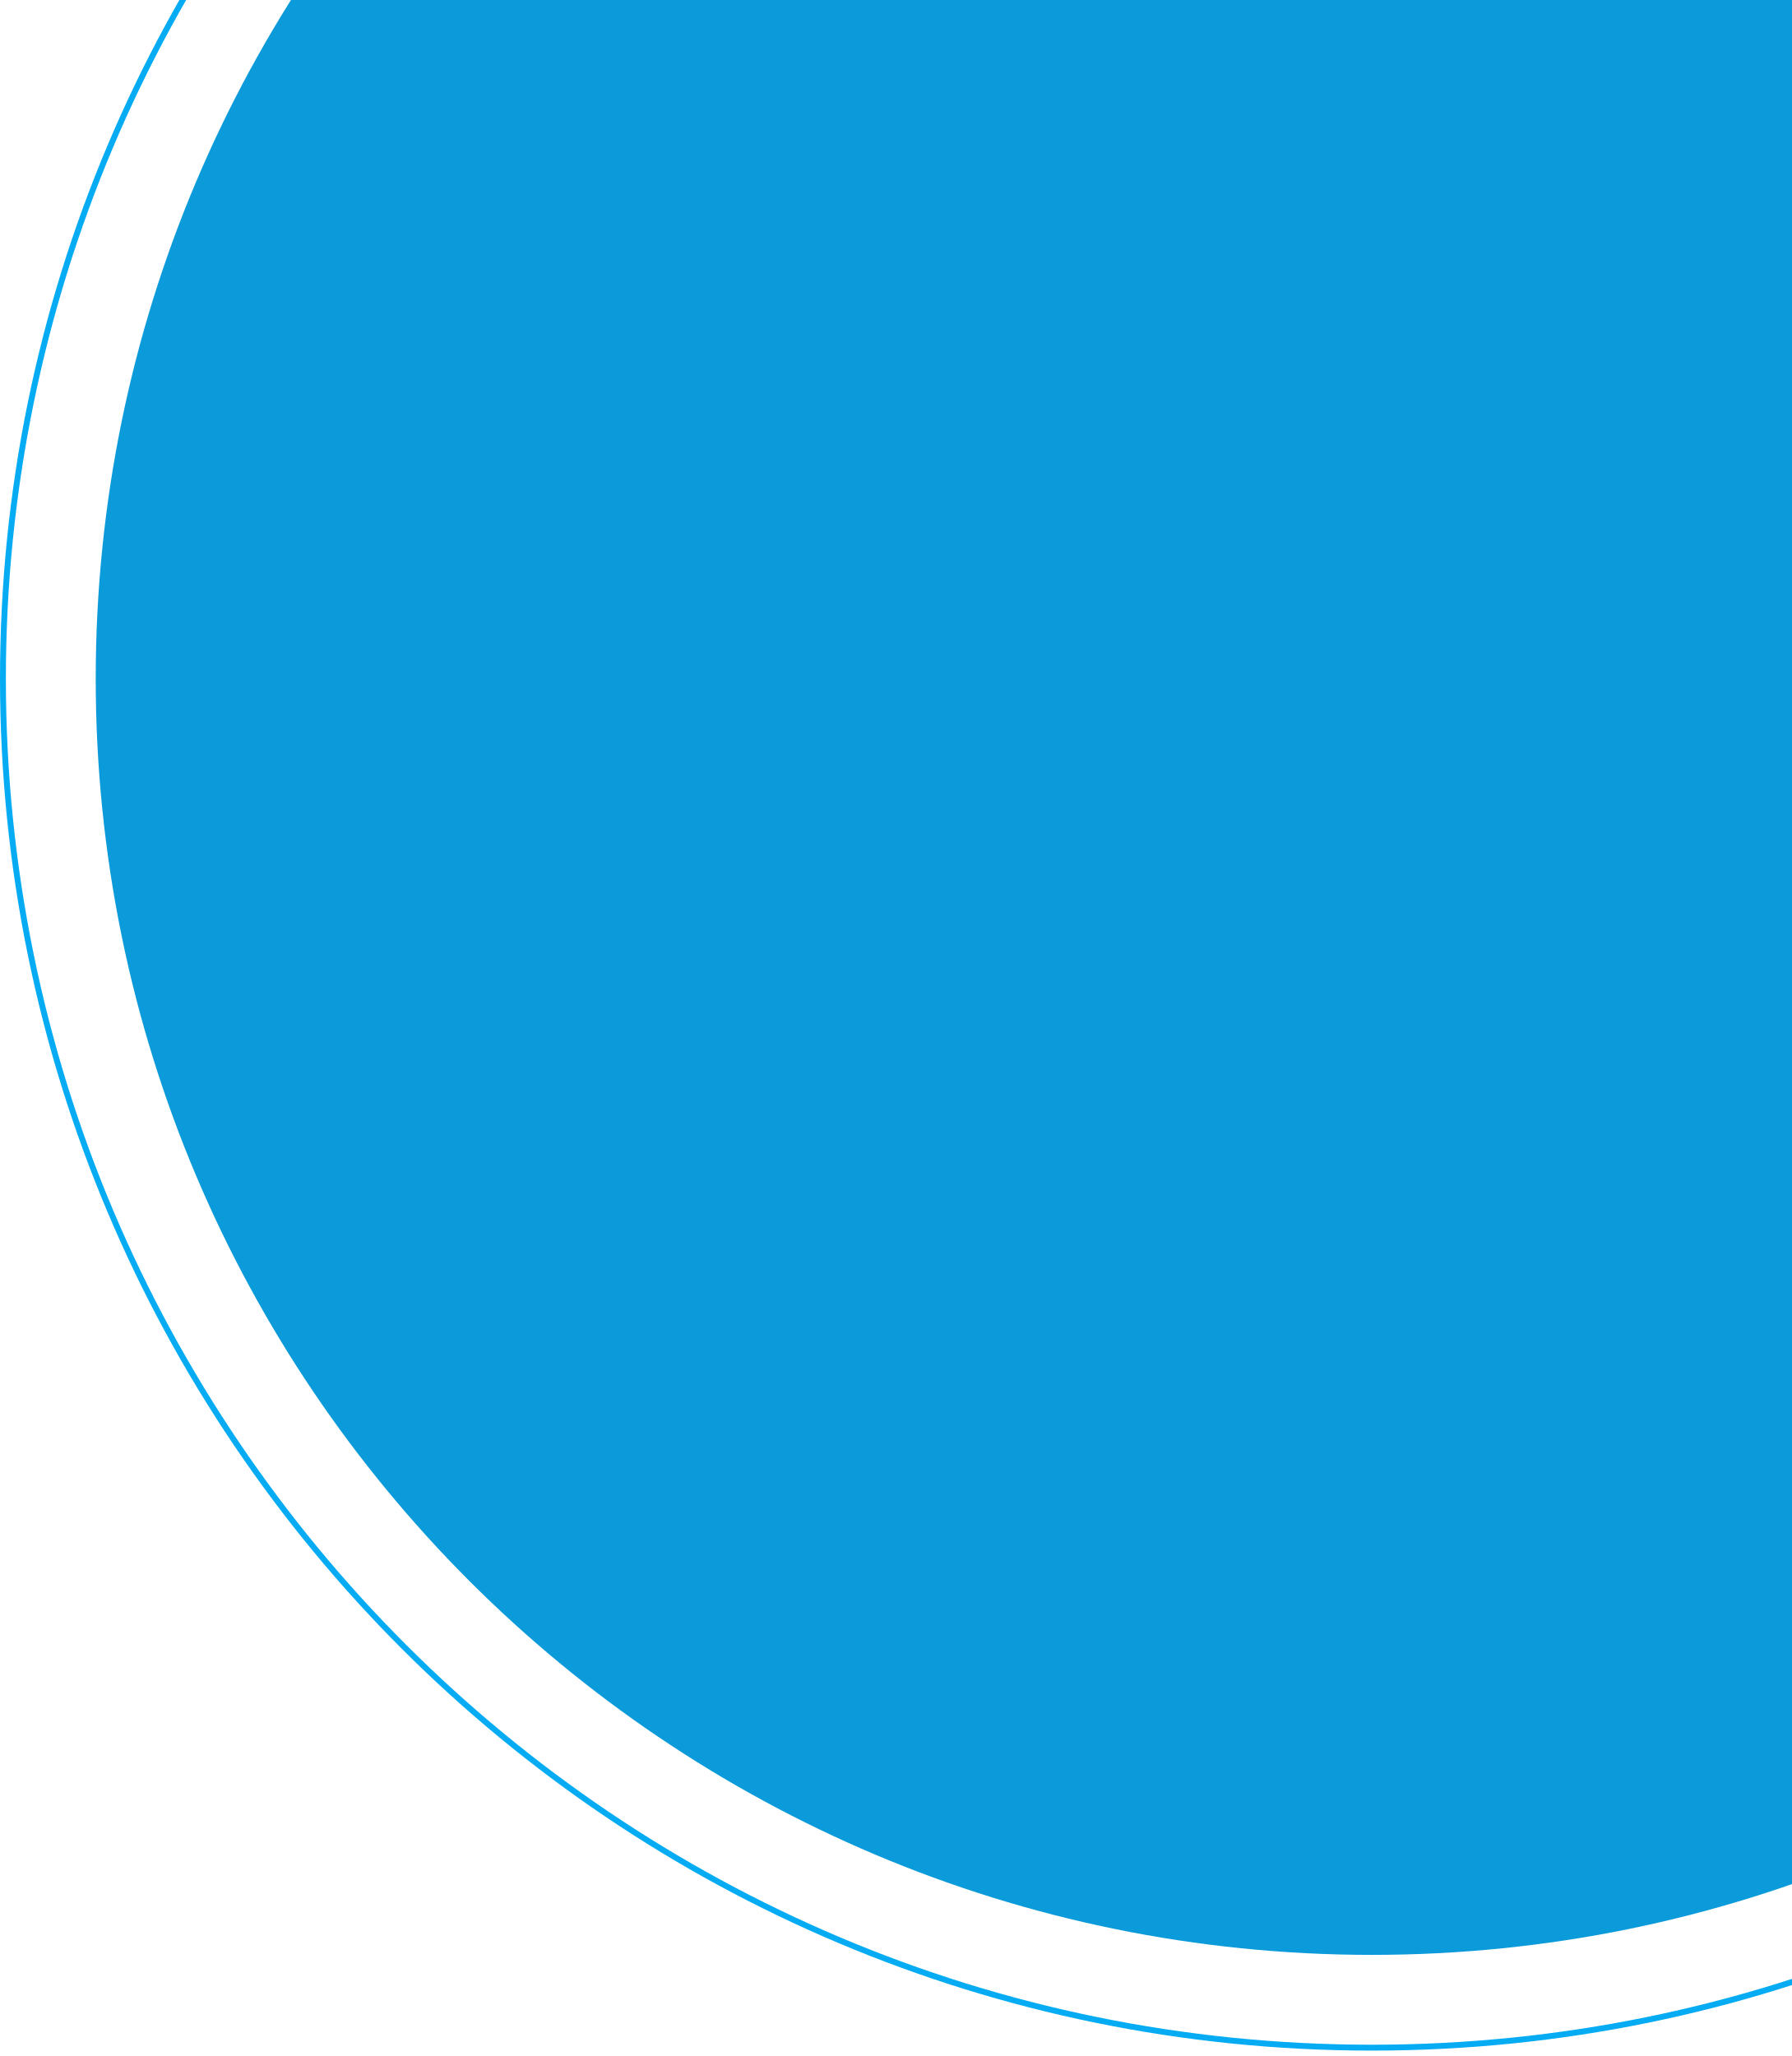
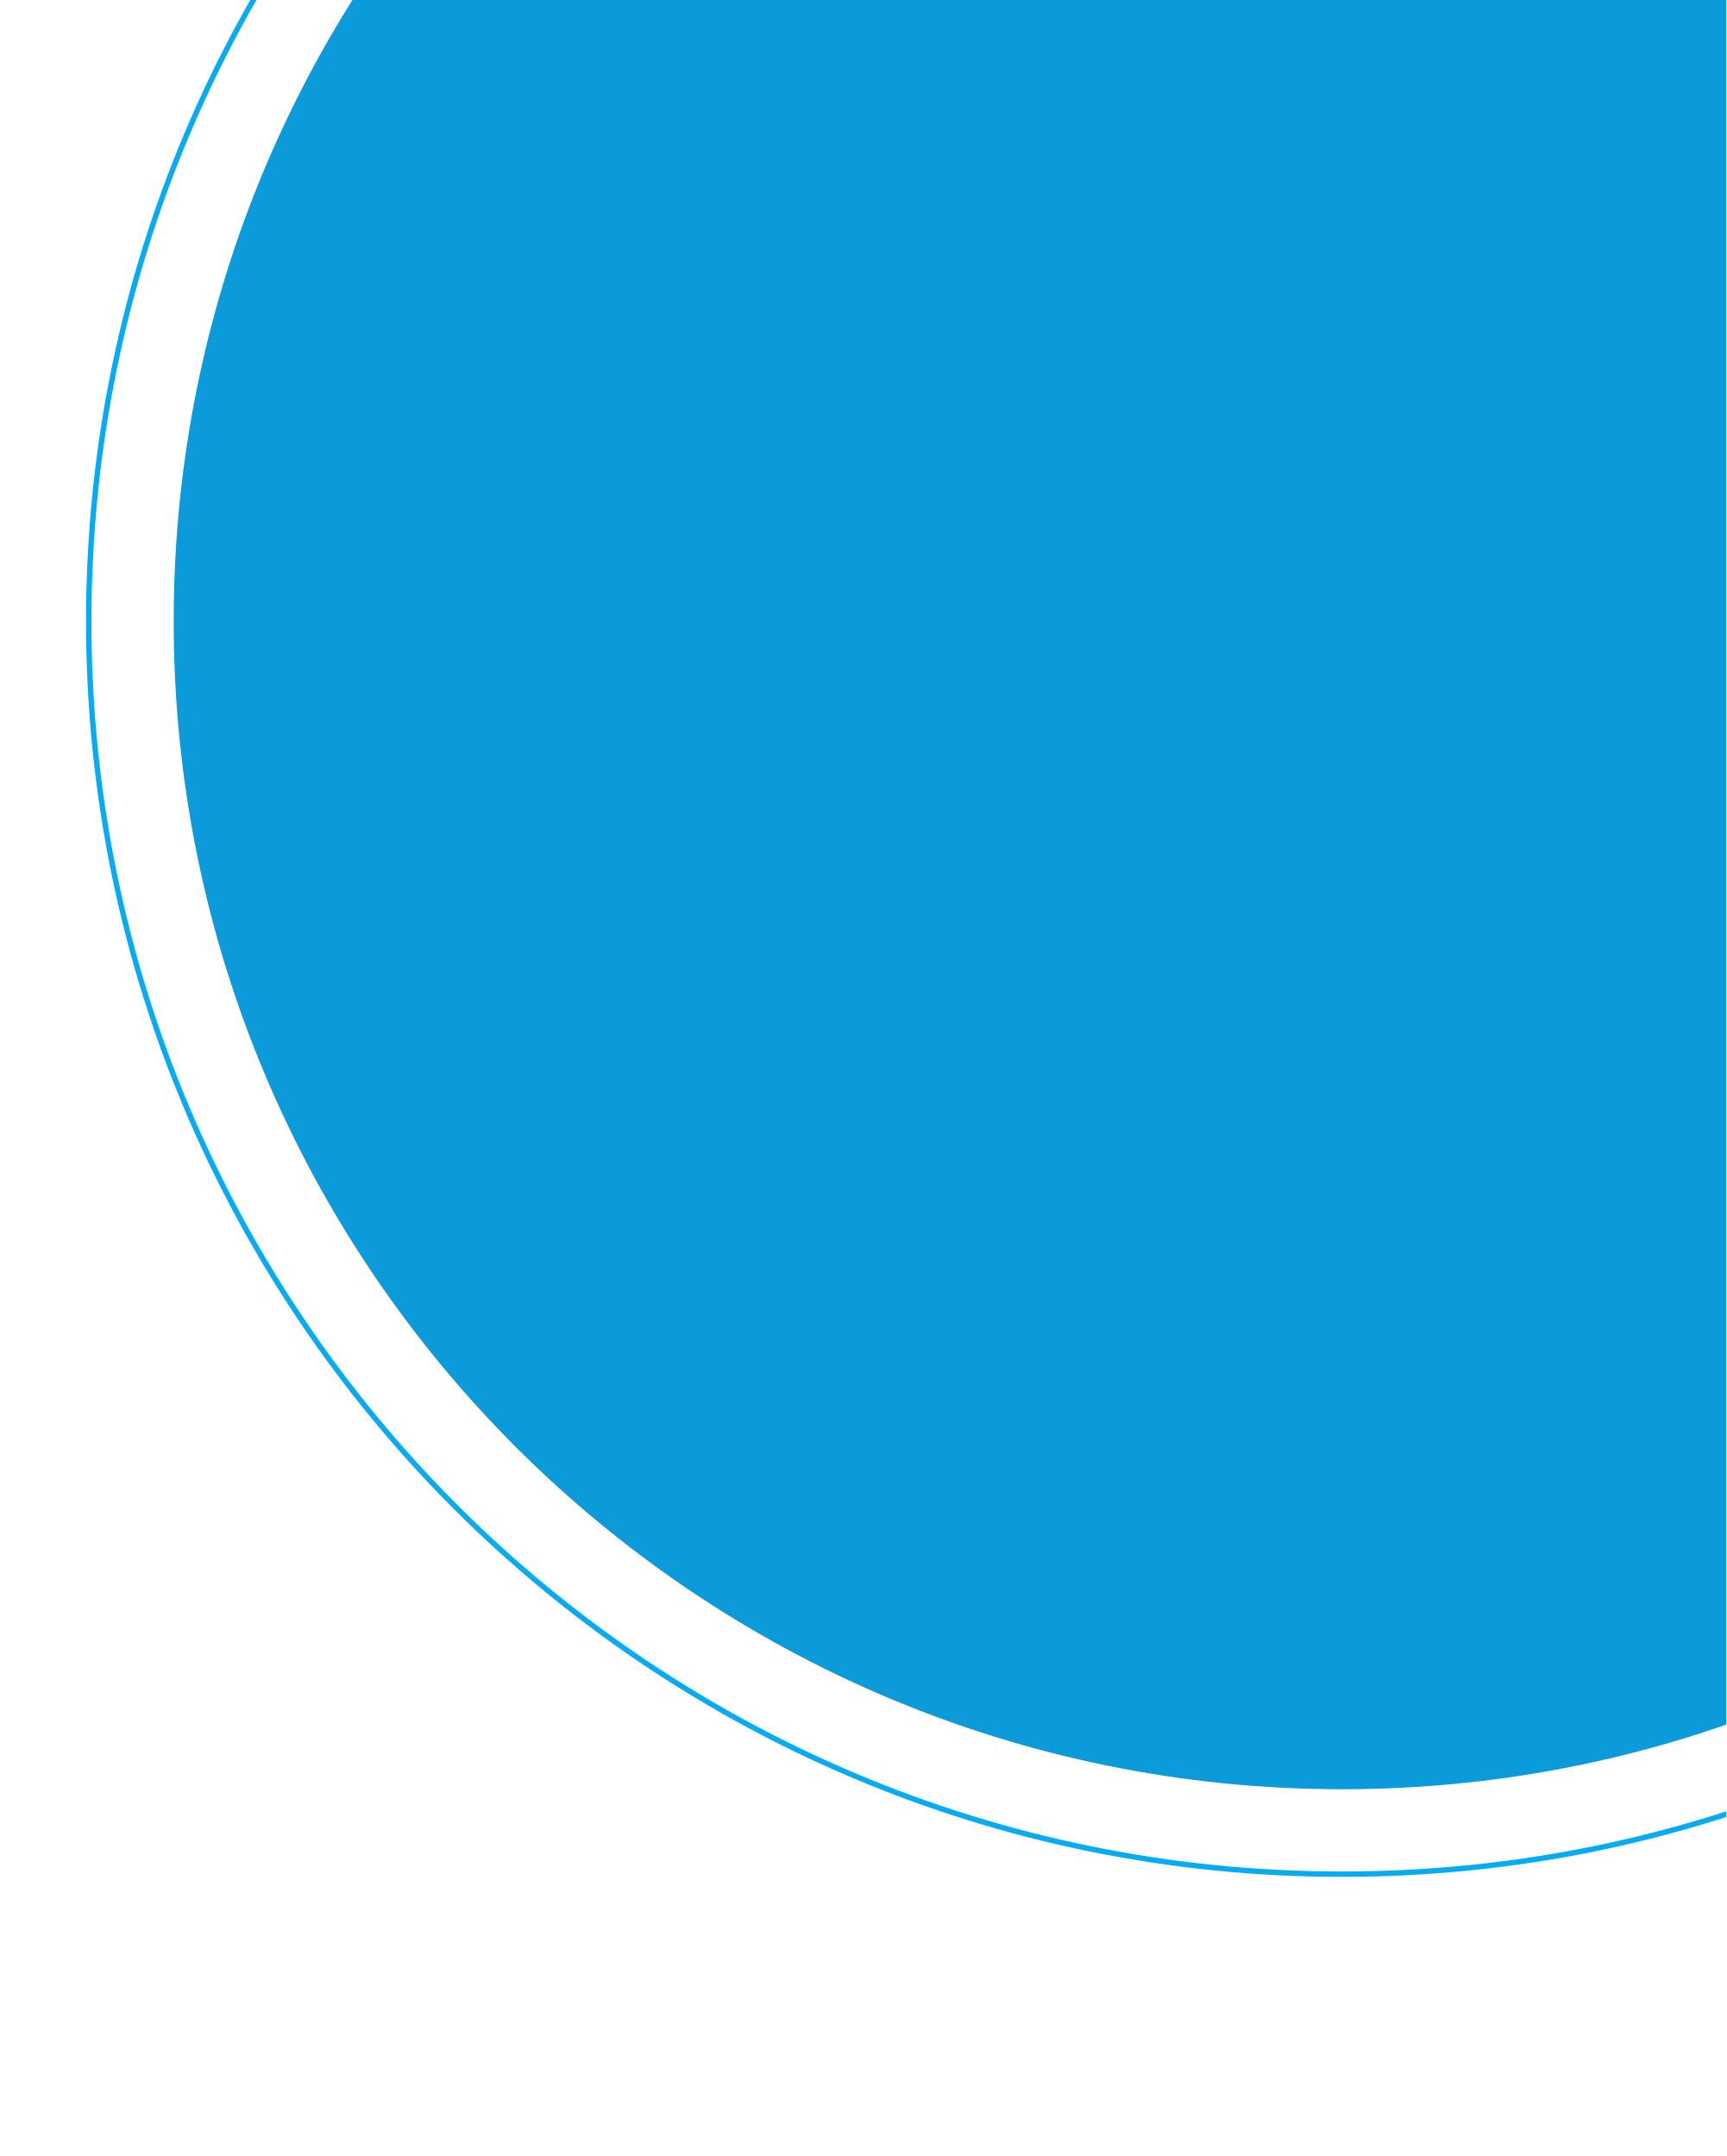
- <svg xmlns="http://www.w3.org/2000/svg" width="305" height="350" viewBox="0 0 305 350" fill="none">
-   <circle cx="233.54" cy="115.54" r="217.246" fill="#0C9BDA" />
-   <circle cx="233.54" cy="115.54" r="233.04" stroke="#05ABF3" />
+ <svg xmlns="http://www.w3.org/2000/svg" width="321" height="401" viewBox="0 0 321 401" fill="none">
+   <mask id="mask0_1001_270" style="mask-type:alpha" maskUnits="userSpaceOnUse" x="0" y="0" width="321" height="401">
+     <rect width="321" height="401" fill="#D9D9D9" />
+   </mask>
+   <g mask="url(#mask0_1001_270)">
+     <circle cx="249.54" cy="115.54" r="217.246" fill="#0C9BDA" />
+     <circle cx="249.54" cy="115.54" r="233.04" stroke="#05ABF3" />
+   </g>
</svg>
